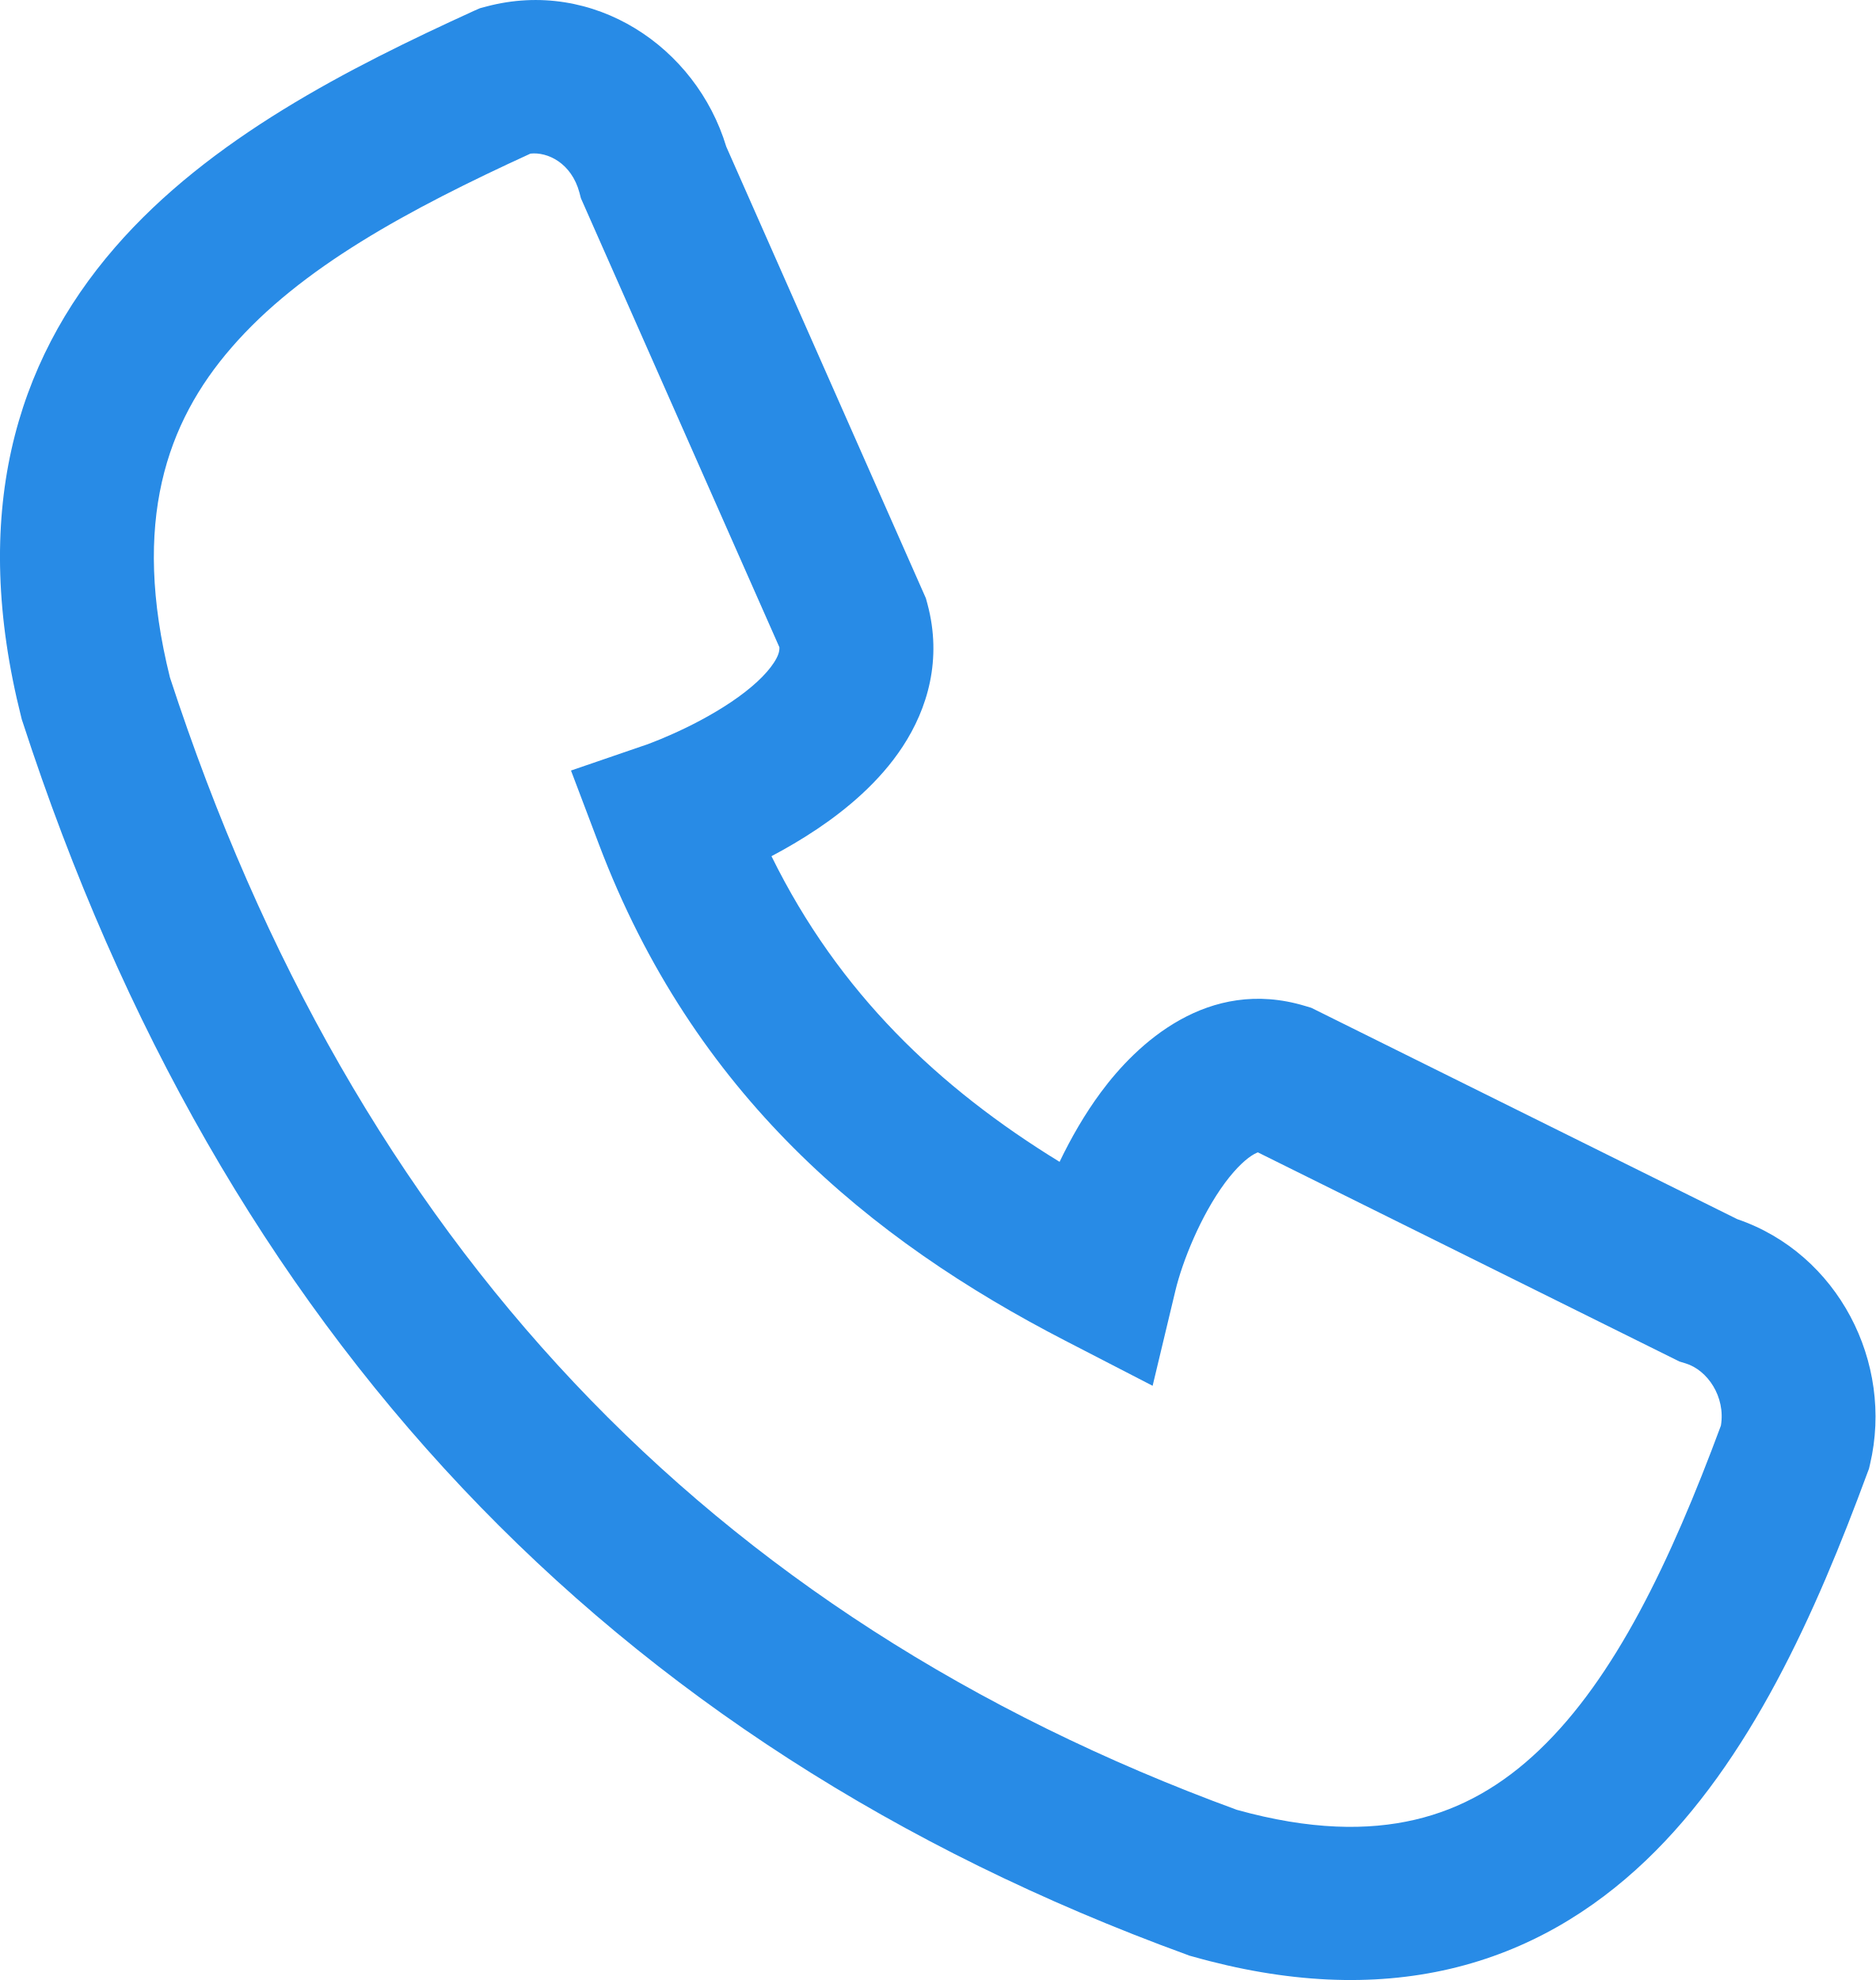
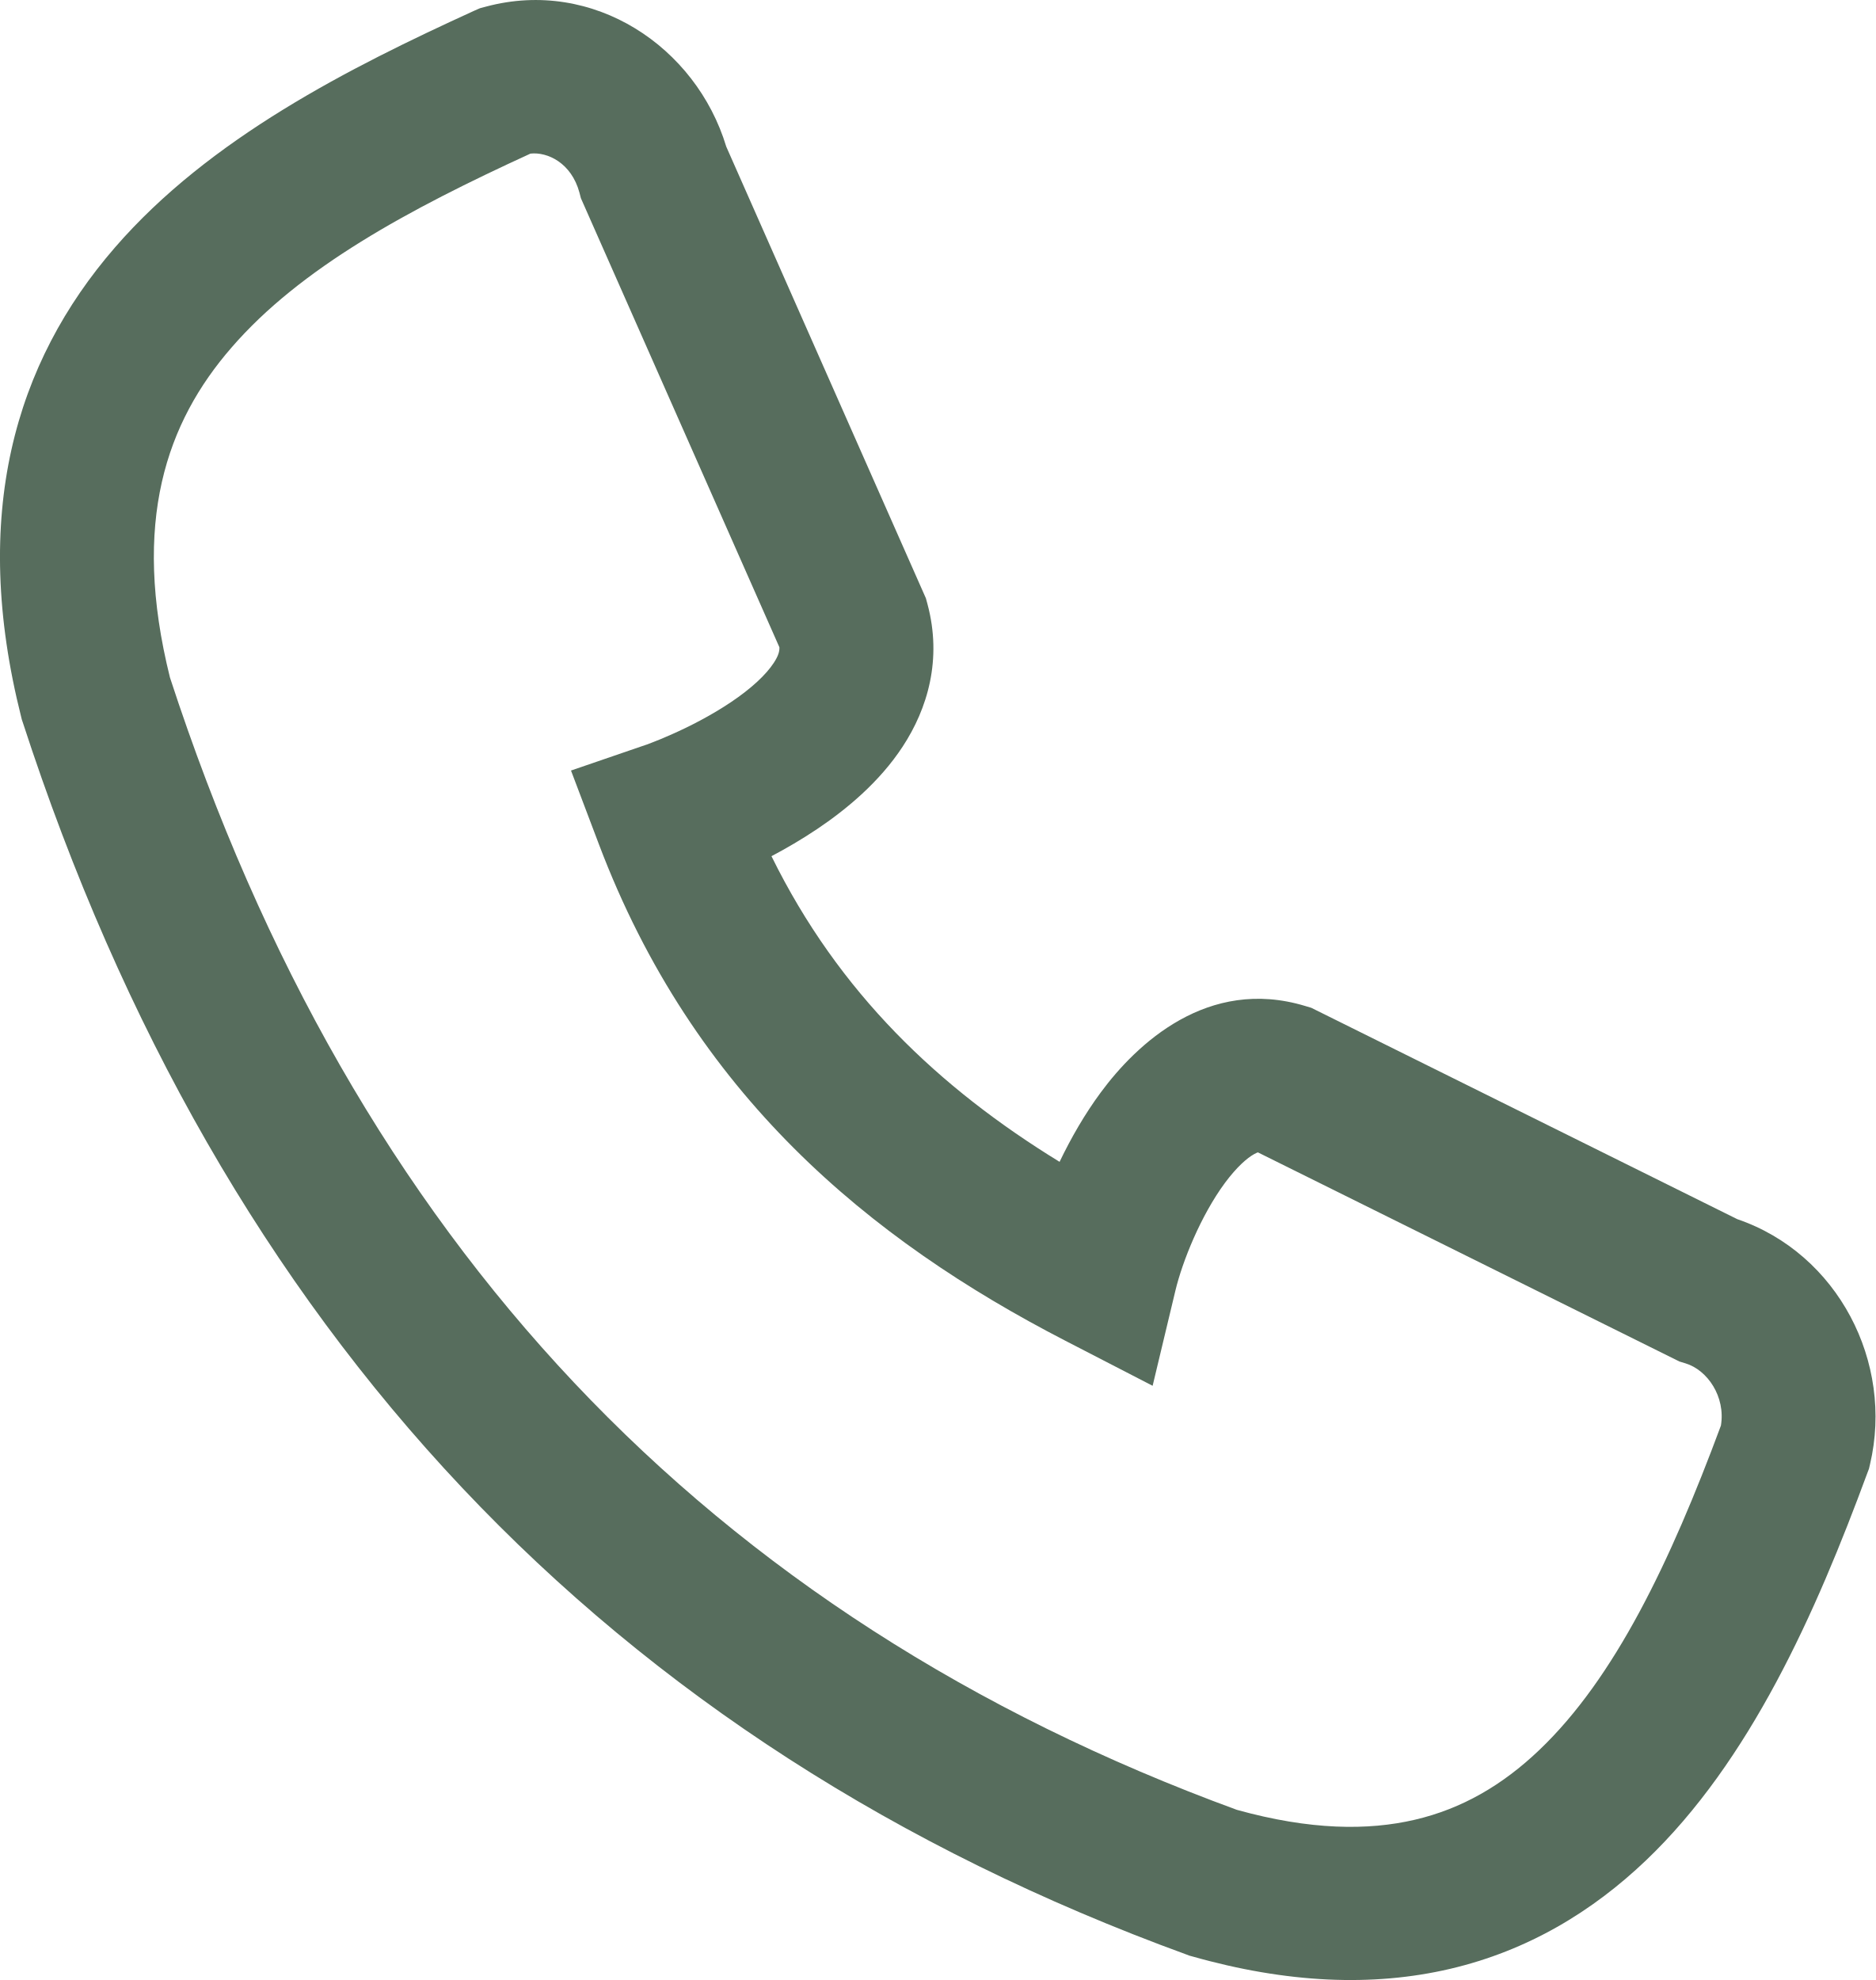
- <svg xmlns="http://www.w3.org/2000/svg" width="18" height="19" viewBox="0 0 18 19" fill="none">
-   <path fill-rule="evenodd" clip-rule="evenodd" d="M5.091 1.474C3.917 2.012 2.884 2.57 2.222 3.335C1.599 4.052 1.259 5.006 1.631 6.501C3.4 11.921 6.797 15.509 11.87 17.367C12.575 17.563 13.131 17.567 13.579 17.462C14.03 17.357 14.42 17.13 14.773 16.793C15.497 16.103 16.029 14.992 16.516 13.68C16.562 13.403 16.387 13.147 16.177 13.083L16.118 13.065L12.072 11.058C12.064 11.061 12.053 11.066 12.036 11.075C11.971 11.111 11.872 11.195 11.756 11.351C11.523 11.667 11.348 12.105 11.281 12.383L11.062 13.298L10.223 12.865C8.339 11.893 6.655 10.499 5.748 8.102L5.48 7.394L6.197 7.148L6.198 7.148L6.209 7.144C6.22 7.14 6.237 7.134 6.259 7.125C6.305 7.108 6.372 7.08 6.453 7.044C6.618 6.971 6.824 6.866 7.015 6.738C7.213 6.605 7.352 6.474 7.426 6.361C7.472 6.291 7.482 6.247 7.48 6.211L5.575 1.902L5.561 1.848C5.484 1.563 5.254 1.456 5.091 1.474ZM7.404 8.216C8.05 9.529 9.012 10.439 10.169 11.149C10.279 10.92 10.411 10.69 10.565 10.482C10.907 10.019 11.59 9.371 12.525 9.653L12.585 9.671L16.673 11.699C17.639 12.029 18.177 13.074 17.947 14.051L17.937 14.094L17.921 14.136C17.426 15.478 16.796 16.899 15.796 17.853C15.282 18.343 14.664 18.718 13.917 18.893C13.173 19.067 12.349 19.031 11.44 18.773L11.414 18.766L11.388 18.756C5.841 16.734 2.119 12.776 0.218 6.93L0.21 6.907L0.204 6.883C-0.286 4.942 0.142 3.483 1.103 2.375C2.012 1.326 3.354 0.65 4.549 0.104L4.606 0.079L4.666 0.063C5.696 -0.212 6.68 0.448 6.97 1.407L8.886 5.741L8.901 5.796C9.044 6.328 8.901 6.801 8.664 7.163C8.439 7.507 8.121 7.768 7.843 7.955C7.694 8.055 7.544 8.142 7.404 8.216Z" fill="#288BE6" />
+ <svg xmlns="http://www.w3.org/2000/svg" id="SvgjsSvg1011" width="18" height="19" version="1.1">
+   <defs id="SvgjsDefs1012" />
+   <g id="SvgjsG1013">
+     <svg width="18" height="19" fill="none" viewBox="0 0 18 19">
+       <path fill="#576d5d" fill-rule="evenodd" d="M5.091 1.474C3.917 2.012 2.884 2.57 2.222 3.335C1.599 4.052 1.259 5.006 1.631 6.501C3.4 11.921 6.797 15.509 11.87 17.367C12.575 17.563 13.131 17.567 13.579 17.462C14.03 17.357 14.42 17.13 14.773 16.793C15.497 16.103 16.029 14.992 16.516 13.68C16.562 13.403 16.387 13.147 16.177 13.083L16.118 13.065L12.072 11.058C12.064 11.061 12.053 11.066 12.036 11.075C11.971 11.111 11.872 11.195 11.756 11.351C11.523 11.667 11.348 12.105 11.281 12.383L11.062 13.298L10.223 12.865C8.339 11.893 6.655 10.499 5.748 8.102L5.48 7.394L6.197 7.148L6.198 7.148L6.209 7.144C6.22 7.14 6.237 7.134 6.259 7.125C6.305 7.108 6.372 7.08 6.453 7.044C6.618 6.971 6.824 6.866 7.015 6.738C7.213 6.605 7.352 6.474 7.426 6.361C7.472 6.291 7.482 6.247 7.48 6.211L5.575 1.902L5.561 1.848C5.484 1.563 5.254 1.456 5.091 1.474ZM7.404 8.216C8.05 9.529 9.012 10.439 10.169 11.149C10.279 10.92 10.411 10.69 10.565 10.482C10.907 10.019 11.59 9.371 12.525 9.653L12.585 9.671L16.673 11.699C17.639 12.029 18.177 13.074 17.947 14.051L17.937 14.094L17.921 14.136C17.426 15.478 16.796 16.899 15.796 17.853C15.282 18.343 14.664 18.718 13.917 18.893C13.173 19.067 12.349 19.031 11.44 18.773L11.414 18.766L11.388 18.756C5.841 16.734 2.119 12.776 0.218 6.93L0.21 6.907L0.204 6.883C-0.286 4.942 0.142 3.483 1.103 2.375C2.012 1.326 3.354 0.65 4.549 0.104L4.606 0.079L4.666 0.063C5.696 -0.212 6.68 0.448 6.97 1.407L8.886 5.741L8.901 5.796C9.044 6.328 8.901 6.801 8.664 7.163C8.439 7.507 8.121 7.768 7.843 7.955C7.694 8.055 7.544 8.142 7.404 8.216Z" clip-rule="evenodd" class="color288BE6 svgShape" />
+     </svg>
+   </g>
</svg>
